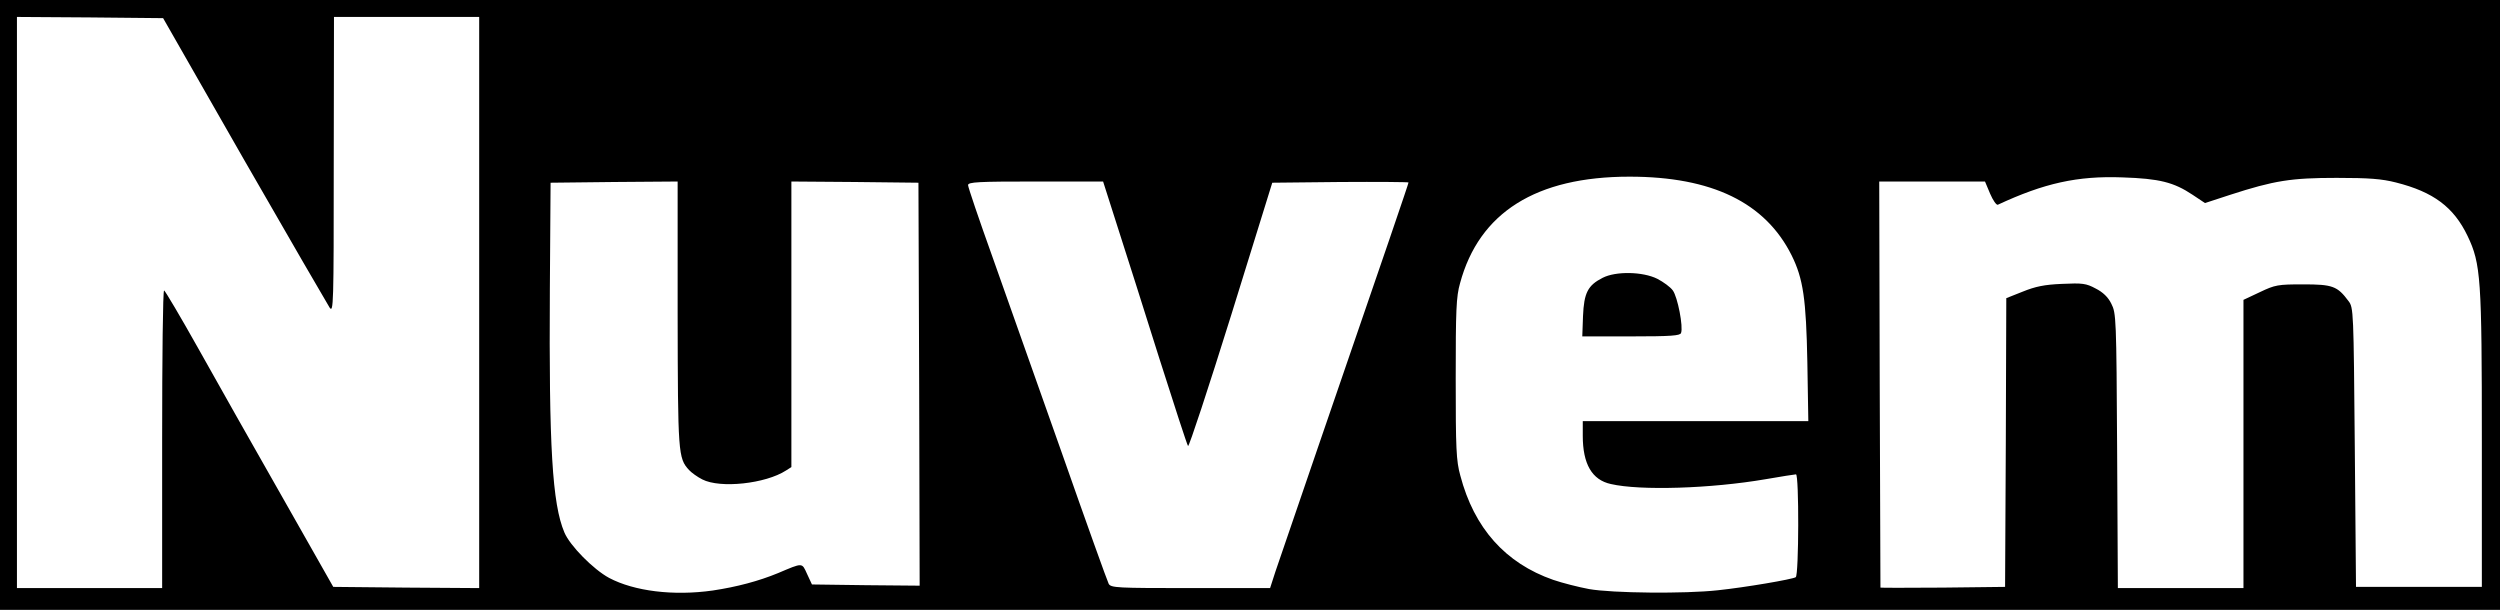
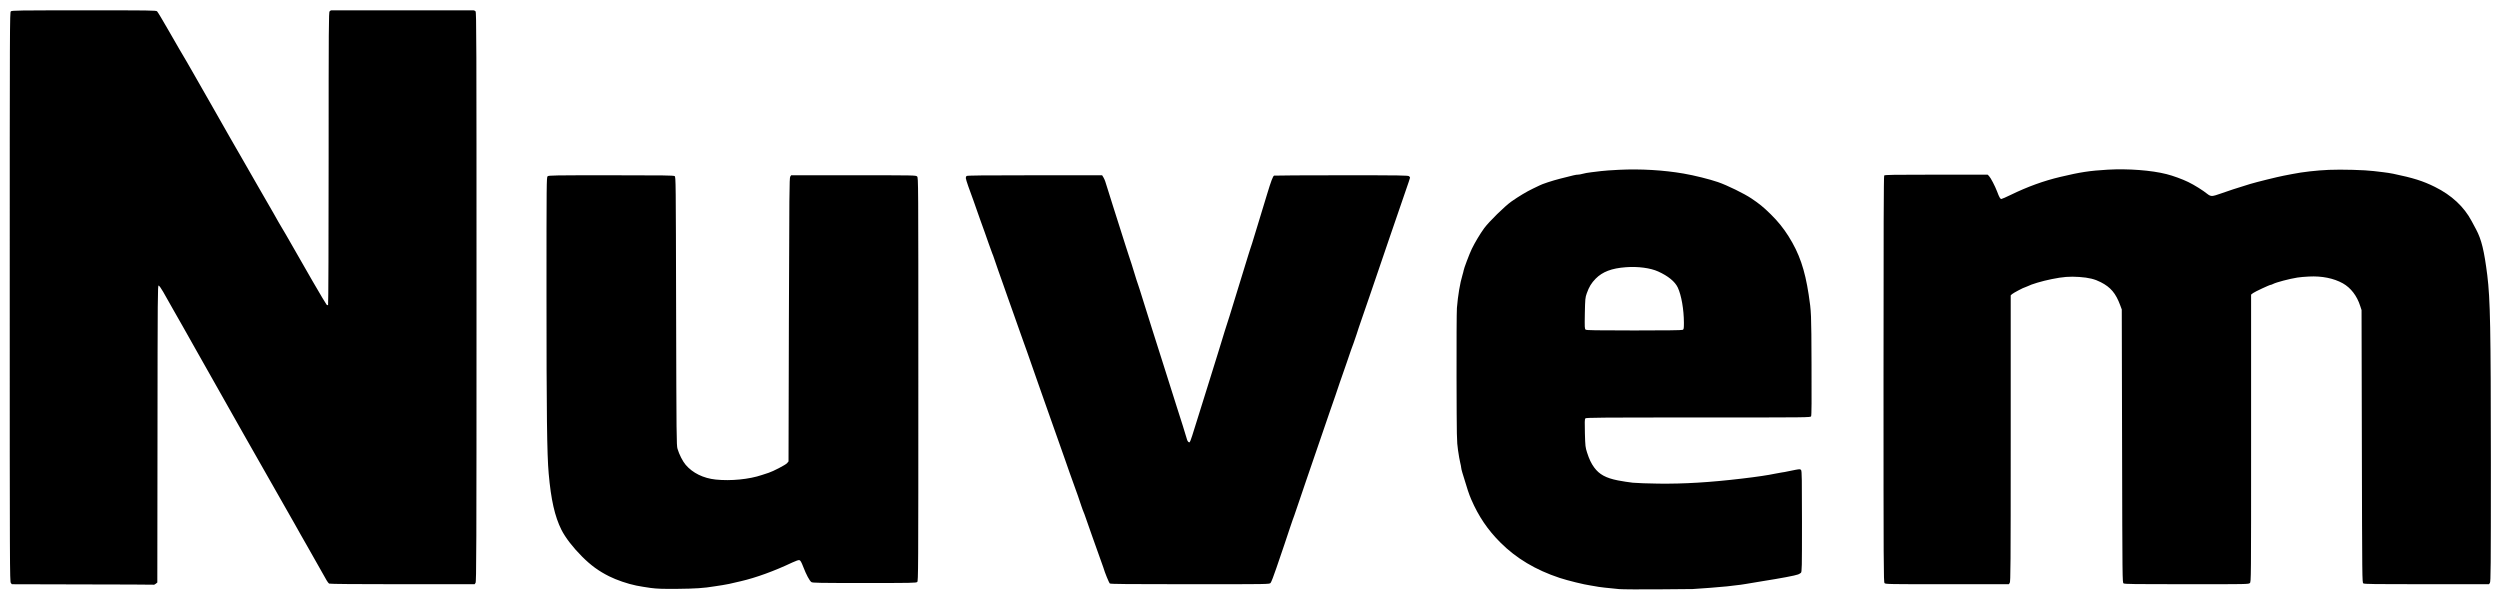
- <svg xmlns="http://www.w3.org/2000/svg" viewBox="0 0 1033 252">
-   <path d="M0.0 126.0L0.0 0.0L516.5 0.0L1033.0 0.0L1033.0 126.0L1033.0 252.0L516.5 252.0L0.0 252.0L0.0 126.0ZM294.5 244.0C304.5 242.5 313.5 240.1 321.5 236.8C331.9 232.4 331.3 232.4 333.5 237.2L335.5 241.5L357.8 241.8L380.0 242.0L379.8 158.8L379.5 75.5L353.2 75.2L327.0 75.0L327.0 134.0L327.0 193.0L324.8 194.4C316.3 199.9 297.6 201.9 290.2 198.1C288.2 197.1 285.7 195.3 284.7 194.2C280.2 189.3 280.1 187.4 280.0 129.7L280.0 75.0L253.8 75.2L227.5 75.5L227.2 119.5C226.8 184.6 228.2 208.2 233.2 220.0C235.5 225.5 245.2 235.3 251.7 238.8C262.1 244.3 278.3 246.3 294.5 244.0ZM709.8 243.9C721.2 242.7 740.5 239.4 742.0 238.5C743.3 237.7 743.4 196.0 742.1 196.0C741.6 196.0 736.0 196.9 729.6 198.0C706.9 201.9 677.7 202.8 665.6 200.0C657.8 198.3 654.0 191.7 654.0 180.1L654.0 174.0L700.6 174.0L747.2 174.0L746.8 149.8C746.3 123.5 745.1 115.2 740.3 105.5C729.4 83.7 707.4 73.0 673.3 73.0C634.7 73.0 611.2 87.8 603.3 117.0C601.7 122.6 601.5 128.1 601.5 156.5C601.5 185.4 601.7 190.4 603.4 196.5C609.1 218.2 622.0 232.7 641.8 239.6C645.6 240.9 652.3 242.6 656.6 243.4C666.2 245.1 696.2 245.4 709.8 243.9ZM67.0 181.5C67.0 147.7 67.3 120.0 67.8 120.0C68.2 120.1 74.6 130.9 82.0 144.1C89.4 157.4 105.0 184.9 116.6 205.3L137.7 242.5L167.9 242.8L198.0 243.0L198.0 125.0L198.0 7.0L168.0 7.0L138.0 7.0L137.9 68.2C137.9 126.2 137.8 129.4 136.2 127.1C135.3 125.7 119.4 98.3 100.9 66.1L67.4 7.5L37.2 7.2L7.0 7.0L7.0 125.0L7.0 243.0L37.0 243.0L67.0 243.0L67.0 181.5ZM527.0 236.2C528.3 232.5 536.2 209.2 544.7 184.5C573.2 101.7 582.0 75.9 582.0 75.4C582.0 75.2 569.3 75.1 553.8 75.2L525.7 75.5L508.7 130.3C499.3 160.4 491.3 184.7 490.9 184.3C490.5 183.8 485.2 167.5 479.0 148.0C472.9 128.5 465.1 104.1 461.8 93.8L455.8 75.0L427.9 75.0C404.2 75.0 400.0 75.2 400.0 76.5C400.0 77.3 404.5 90.6 410.1 106.2C415.6 121.8 428.5 158.1 438.7 187.0C448.8 215.8 457.6 240.3 458.1 241.2C459.0 242.9 461.5 243.0 492.0 243.0L524.8 243.0L527.0 236.2ZM828.8 182.9L829.0 123.2L835.8 120.5C841.0 118.4 844.7 117.6 852.0 117.3C860.5 116.9 862.0 117.1 865.9 119.2C868.9 120.7 871.1 122.8 872.4 125.5C874.4 129.4 874.5 131.2 874.8 186.2L875.1 243.0L901.0 243.0L927.0 243.0L927.0 183.4L927.0 123.9L933.8 120.7C940.1 117.7 941.2 117.5 951.7 117.5C963.8 117.5 965.8 118.2 970.4 124.4C972.5 127.1 972.5 128.5 973.0 184.8L973.5 242.5L999.5 242.5L1025.5 242.5L1025.5 182.5C1025.5 115.0 1025.1 109.0 1019.6 97.5C1013.9 85.6 1005.5 79.3 990.0 75.4C984.1 73.9 978.9 73.5 965.5 73.5C946.7 73.5 939.7 74.6 921.5 80.5L911.1 83.9L906.0 80.5C898.2 75.3 892.3 73.8 877.0 73.3C858.4 72.6 844.6 75.7 825.5 84.6C824.9 84.8 823.5 82.8 822.3 80.0L820.2 75.0L798.3 75.0L776.5 75.0L776.7 158.7C776.9 204.8 777.0 242.6 777.0 242.8C777.0 242.9 788.6 242.9 802.8 242.8L828.5 242.5L828.8 182.9ZM654.1 130.6C654.5 121.0 656.1 117.9 662.2 114.8C667.6 112.0 678.8 112.2 684.8 115.2C687.3 116.5 690.2 118.6 691.2 120.0C693.2 122.7 695.6 135.1 694.6 137.6C694.2 138.7 690.6 139.0 673.9 139.0L653.8 139.0L654.1 130.6Z" fill="#000" />
+ <svg xmlns="http://www.w3.org/2000/svg" viewBox="0 0 4108 984">
+   <path d="M2660.5 968.0C2648.6 967.1 2623.0 964.1 2622.1 963.5C2621.7 963.3 2618.0 962.7 2613.8 962.1C2603.4 960.7 2575.8 953.9 2562.8 949.6C2523.5 936.6 2491.3 917.4 2465.5 891.5C2444.7 870.8 2429.6 848.5 2417.6 820.8C2413.7 811.7 2411.5 805.2 2403.0 776.9C2401.9 773.3 2401.0 769.5 2401.0 768.4C2401.0 767.3 2400.3 763.8 2399.5 760.6C2398.6 757.4 2397.0 747.9 2395.8 739.6C2393.7 725.0 2393.7 720.7 2393.4 620.5C2393.3 563.3 2393.5 511.8 2394.0 506.0C2395.7 485.5 2399.1 465.1 2403.1 452.0C2404.2 448.4 2405.0 445.1 2405.0 444.6C2405.0 442.4 2414.7 416.6 2418.5 408.9C2423.8 398.1 2431.8 384.7 2438.8 375.0C2446.6 364.4 2472.6 338.8 2483.7 331.0C2495.9 322.5 2508.5 314.9 2519.0 309.9C2523.7 307.7 2528.3 305.4 2529.4 304.9C2533.7 302.5 2550.6 296.9 2563.6 293.6C2586.5 287.7 2589.7 287.0 2592.7 287.0C2594.3 287.0 2597.9 286.4 2600.6 285.6C2603.3 284.8 2609.6 283.6 2614.5 283.1C2619.4 282.5 2626.9 281.6 2631.0 281.1C2635.1 280.5 2648.5 279.6 2660.7 279.0C2695.5 277.3 2733.8 279.5 2766.5 285.2C2783.7 288.1 2809.3 294.5 2822.9 299.2C2838.1 304.4 2866.0 318.1 2877.8 326.0C2890.7 334.6 2897.8 340.4 2909.9 352.3C2921.8 364.1 2930.2 374.5 2938.9 388.2C2956.6 416.3 2965.7 442.8 2972.0 484.0C2976.3 512.5 2976.4 513.7 2976.7 599.2C2977.0 657.3 2976.8 682.6 2976.0 684.0C2974.9 686.0 2974.6 686.0 2790.6 686.0C2626.3 686.0 2606.1 686.2 2605.0 687.5C2604.0 688.7 2603.8 694.2 2604.3 711.8C2604.9 733.4 2605.1 735.0 2607.9 743.7C2611.3 754.4 2614.7 761.5 2619.6 768.2C2628.0 779.6 2638.8 785.5 2658.5 789.4C2665.7 790.8 2676.7 792.5 2683.0 793.2C2689.3 793.8 2708.4 794.5 2725.3 794.7C2767.1 795.2 2809.4 792.7 2862.5 786.4C2886.5 783.6 2906.5 780.6 2916.0 778.5C2919.6 777.7 2924.8 776.8 2927.5 776.4C2930.2 776.1 2935.0 775.2 2938.0 774.5C2941.0 773.8 2946.8 772.7 2950.9 771.9C2957.8 770.7 2958.3 770.8 2959.6 772.5C2960.8 774.1 2961.0 788.6 2961.0 857.0C2961.0 934.5 2960.9 939.8 2959.2 941.3C2958.3 942.1 2956.2 943.3 2954.7 943.9C2949.9 945.8 2925.8 950.3 2896.0 955.0C2885.3 956.7 2873.1 958.8 2869.0 959.5C2864.9 960.3 2856.6 961.4 2850.5 962.0C2844.4 962.6 2838.8 963.3 2838.0 963.5C2836.4 963.9 2784.9 968.0 2781.5 967.9C2780.4 967.9 2755.2 968.1 2725.5 968.4C2695.8 968.6 2666.6 968.5 2660.5 968.0Z M1069.0 966.1C1061.6 965.1 1051.0 963.3 1045.5 962.2C1031.2 959.3 1013.2 953.1 1001.0 947.0C983.8 938.4 971.0 929.1 956.4 914.5C941.4 899.5 929.0 883.4 922.5 870.5C911.6 848.6 905.4 821.3 901.6 778.0C898.8 747.1 898.0 679.4 898.0 483.2C898.0 298.6 898.1 291.2 899.8 289.7C901.5 288.1 910.2 288.0 1004.1 288.0C1091.1 288.0 1106.9 288.2 1108.6 289.4C1110.5 290.8 1110.5 294.5 1111.0 511.2C1111.5 718.6 1111.6 731.9 1113.3 737.5C1116.1 746.9 1121.7 757.9 1126.7 763.8C1138.1 777.2 1155.8 785.9 1176.0 788.0C1200.8 790.6 1231.3 787.6 1252.0 780.5C1256.1 779.1 1261.1 777.4 1263.0 776.9C1270.1 774.7 1290.9 763.9 1293.3 761.1L1295.7 758.2L1296.3 525.5C1296.9 318.4 1297.1 292.4 1298.5 290.3L1300.0 288.0L1402.5 288.0C1503.7 288.0 1505.0 288.0 1507.0 290.0C1509.0 292.0 1509.0 293.3 1509.0 623.3C1509.0 943.1 1508.9 954.7 1507.2 956.3C1505.5 957.9 1498.0 958.0 1420.4 958.0C1345.6 958.0 1335.2 957.8 1333.3 956.5C1330.2 954.3 1324.9 944.4 1320.0 931.7C1316.7 923.2 1315.3 920.9 1313.5 920.4C1312.1 920.1 1308.1 921.4 1301.9 924.3C1272.4 938.3 1242.1 949.3 1217.5 955.0C1210.3 956.6 1201.6 958.6 1198.0 959.5C1194.4 960.3 1189.5 961.2 1187.0 961.5C1184.5 961.9 1178.7 962.7 1174.0 963.5C1156.6 966.4 1142.7 967.3 1113.0 967.6C1088.0 967.8 1080.1 967.5 1069.0 966.1Z M136.0 960.3L19.5 960.0L17.8 957.9C16.1 955.9 16.0 932.0 16.0 488.0C16.0 36.5 16.1 20.3 17.8 18.7C19.5 17.1 29.4 17.0 138.0 17.0C247.2 16.9 256.4 17.1 258.1 18.6C259.1 19.5 267.5 33.4 276.6 49.4C292.0 76.3 297.7 86.0 306.7 101.2C308.5 104.3 313.6 113.1 317.9 120.7C322.1 128.3 329.0 140.4 333.2 147.5C337.3 154.7 342.8 164.1 345.2 168.5C347.7 172.9 354.3 184.6 360.0 194.5C365.7 204.4 373.0 217.2 376.2 223.0C379.5 228.7 384.5 237.5 387.4 242.5C390.4 247.4 394.8 255.1 397.2 259.5C399.6 263.9 411.2 284.1 423.0 304.5C434.7 324.9 446.7 345.8 449.8 351.0C452.8 356.2 456.4 362.5 457.7 365.0C459.1 367.5 461.5 371.5 463.0 374.0C464.5 376.5 467.6 381.6 469.8 385.5C498.6 436.4 535.4 499.8 536.7 500.7C537.6 501.4 538.7 501.7 539.1 501.4C539.6 501.1 540.0 392.7 540.0 260.5C540.0 43.3 540.2 20.0 541.6 18.6C542.4 17.7 543.7 17.0 544.3 17.0C546.3 17.0 776.4 17.0 778.2 17.0C779.1 17.0 780.6 17.7 781.4 18.6C782.9 20.0 783.0 64.0 783.0 487.8C783.0 909.5 782.8 955.8 781.4 957.8L779.9 960.0L661.4 960.0C585.5 960.0 542.2 959.6 541.0 959.0C540.0 958.5 538.1 956.1 536.8 953.8C527.2 937.0 507.0 901.2 503.5 895.0C501.2 890.9 496.9 883.2 493.8 878.0C490.8 872.8 486.2 864.7 483.7 860.0C481.1 855.3 478.5 850.8 478.0 850.0C476.8 848.1 417.0 742.9 401.5 715.5C395.0 704.0 383.3 683.2 375.5 669.5C367.7 655.8 356.1 635.3 349.8 624.0C343.4 612.7 331.1 590.9 322.4 575.5C313.7 560.1 304.1 543.0 301.0 537.5C297.9 532.0 290.5 519.0 284.5 508.5C278.6 498.1 271.2 485.0 268.1 479.5C264.9 473.9 261.7 469.4 260.7 469.2C259.1 468.9 259.0 483.0 258.8 713.0L258.5 957.2L256.1 959.1C254.8 960.1 253.5 960.9 253.1 960.8C252.8 960.6 200.1 960.4 136.0 960.3Z M1823.7 958.8C1822.3 957.7 1815.4 940.9 1813.0 932.5C1812.2 929.8 1806.0 912.4 1795.0 882.0C1791.4 872.2 1787.9 862.1 1782.0 845.0C1781.3 843.1 1780.1 839.9 1779.2 838.0C1778.4 836.1 1777.4 833.1 1776.9 831.5C1776.1 828.3 1767.3 803.4 1762.0 789.0C1760.2 784.3 1758.2 778.7 1757.5 776.5C1756.8 774.3 1753.4 764.6 1750.0 755.0C1746.5 745.4 1741.1 730.1 1738.0 721.0C1734.8 711.9 1729.6 697.3 1726.5 688.5C1723.4 679.7 1718.0 664.4 1714.5 654.5C1711.1 644.6 1706.8 632.5 1705.0 627.5C1698.2 608.3 1688.7 581.3 1687.5 577.5C1686.7 575.3 1684.7 569.7 1683.0 565.0C1681.3 560.3 1677.7 550.2 1675.0 542.5C1672.4 534.8 1668.3 523.3 1666.0 517.0C1663.7 510.7 1659.4 498.5 1656.4 490.0C1653.5 481.5 1649.9 471.4 1648.5 467.5C1644.7 457.2 1635.0 429.2 1633.3 424.0C1632.5 421.5 1631.3 418.1 1630.5 416.5C1629.8 414.9 1627.1 407.6 1624.7 400.5C1619.4 385.1 1616.6 377.5 1611.0 362.0C1608.7 355.7 1606.0 348.0 1605.0 345.0C1603.0 339.1 1597.8 324.4 1591.1 306.2C1588.9 299.9 1587.0 293.8 1587.0 292.6C1587.0 291.4 1587.5 289.9 1588.2 289.2C1589.1 288.3 1615.4 288.0 1700.2 288.0L1811.0 288.0L1813.0 291.2C1814.1 293.0 1815.5 296.1 1816.1 298.0C1816.7 299.9 1818.9 306.9 1821.0 313.5C1823.1 320.1 1826.7 331.6 1829.0 339.0C1831.4 346.4 1836.1 361.3 1839.5 372.0C1843.0 382.7 1847.5 396.9 1849.5 403.5C1851.5 410.1 1854.0 417.8 1855.0 420.5C1856.0 423.2 1857.9 429.1 1859.3 433.5C1867.6 460.5 1869.3 465.8 1870.2 468.0C1870.8 469.4 1872.0 473.2 1873.0 476.5C1875.0 483.3 1881.7 504.6 1892.6 539.0C1896.8 551.9 1901.6 567.2 1903.4 573.0C1905.2 578.8 1909.2 591.4 1912.3 601.0C1917.3 616.8 1924.1 638.0 1933.5 668.0C1935.3 673.8 1939.8 687.7 1943.4 699.0C1947.0 710.3 1950.2 720.7 1950.5 722.2C1951.3 725.3 1953.4 727.5 1954.9 726.6C1955.9 726.0 1960.0 713.5 1969.5 682.5C1975.4 663.5 1980.0 648.5 1984.5 634.5C1988.8 621.0 1998.6 589.6 2001.0 581.5C2002.0 578.2 2004.7 569.4 2007.0 562.0C2009.3 554.6 2011.8 546.5 2012.5 544.0C2014.3 538.1 2016.8 530.3 2018.1 526.5C2018.7 524.9 2019.8 521.5 2020.5 519.0C2021.2 516.5 2024.8 504.8 2028.5 493.0C2037.5 463.9 2049.0 426.6 2051.4 418.5C2052.0 416.3 2053.3 412.5 2054.1 410.0C2055.0 407.5 2056.5 403.0 2057.4 400.0C2058.3 397.0 2063.1 381.2 2068.1 365.0C2073.1 348.8 2079.4 328.1 2082.1 319.0C2088.5 297.8 2091.7 289.3 2093.6 288.6C2094.5 288.3 2144.4 288.0 2204.5 288.0C2302.6 288.0 2314.0 288.2 2315.4 289.6C2316.3 290.4 2317.0 291.5 2317.0 291.9C2317.0 292.3 2316.0 295.3 2314.9 298.6C2312.0 306.7 2294.8 356.8 2283.5 390.0C2278.4 405.1 2269.8 430.3 2264.4 446.0C2259.1 461.7 2252.7 480.1 2250.4 487.0C2248.1 493.9 2242.7 509.4 2238.5 521.5C2234.3 533.6 2230.0 546.2 2229.1 549.5C2228.1 552.8 2225.9 559.1 2224.3 563.5C2220.7 573.1 2220.4 573.9 2212.9 596.0C2209.7 605.6 2206.1 616.0 2204.9 619.0C2203.7 622.0 2202.2 626.5 2201.4 629.0C2200.2 633.1 2189.4 664.4 2185.1 676.5C2184.1 679.2 2179.8 691.9 2175.5 704.5C2171.2 717.1 2166.9 729.8 2165.9 732.5C2162.9 741.0 2147.0 787.3 2146.0 790.5C2145.5 792.1 2141.3 804.8 2136.5 818.5C2131.8 832.2 2127.3 845.3 2126.6 847.5C2125.9 849.7 2124.8 852.6 2124.2 854.0C2123.6 855.4 2121.5 861.5 2119.6 867.5C2117.7 873.5 2113.6 885.7 2110.6 894.5C2107.5 903.3 2101.6 920.7 2097.4 933.2C2093.2 945.7 2088.9 956.8 2087.8 957.9C2085.9 960.0 2085.7 960.0 1955.7 960.0C1853.0 960.0 1825.0 959.7 1823.7 958.8Z M3096.7 958.2C3095.1 956.5 3095.0 932.1 3095.0 623.0C3095.0 377.3 3095.3 289.4 3096.1 288.4C3097.1 287.2 3111.8 287.0 3181.7 287.0L3266.1 287.0L3268.3 289.2C3271.1 292.0 3278.2 305.7 3281.6 314.6C3285.1 324.0 3286.8 327.0 3288.6 327.0C3289.5 327.0 3296.5 323.9 3304.3 320.1C3331.8 306.7 3358.4 297.1 3385.5 290.7C3418.8 282.8 3433.2 280.6 3463.5 278.8C3496.6 276.9 3535.3 279.8 3560.0 286.1C3570.8 288.8 3586.3 294.5 3595.7 299.1C3605.8 304.0 3619.9 312.8 3627.4 318.9C3630.2 321.1 3632.3 322.0 3635.0 322.0C3637.1 322.0 3643.5 320.2 3649.3 318.0C3659.0 314.4 3677.5 308.4 3697.5 302.3C3708.1 299.1 3742.5 290.6 3752.5 288.7C3756.9 287.8 3763.2 286.6 3766.5 286.0C3784.0 282.5 3806.4 280.0 3827.0 279.1C3847.3 278.2 3886.5 279.3 3900.5 281.1C3904.9 281.6 3912.1 282.5 3916.5 283.0C3920.9 283.5 3928.1 284.6 3932.5 285.5C3965.6 292.4 3981.2 297.3 4001.0 307.1C4028.5 320.7 4048.9 339.7 4061.4 363.3C4063.2 366.7 4066.6 372.9 4068.8 377.1C4077.6 393.7 4082.0 411.8 4087.1 452.2C4092.0 492.2 4092.9 538.4 4093.0 761.0C4093.0 935.5 4092.8 955.8 4091.4 957.8L4089.9 960.0L3987.6 960.0C3900.9 960.0 3885.1 959.8 3883.4 958.6C3881.5 957.2 3881.5 953.4 3881.0 733.3L3880.5 509.5L3878.3 502.8C3873.0 486.1 3862.8 472.9 3849.8 465.6C3834.7 457.2 3815.4 453.3 3794.0 454.4C3787.1 454.7 3778.6 455.5 3775.0 456.1C3762.1 458.1 3740.3 463.9 3735.1 466.6C3733.7 467.4 3732.0 468.0 3731.4 468.0C3729.4 468.0 3705.5 479.2 3702.2 481.6L3699.0 484.1L3699.0 720.1C3699.0 954.7 3699.0 956.0 3697.0 958.0C3695.0 960.0 3693.7 960.0 3593.2 960.0C3506.8 960.0 3491.1 959.8 3489.4 958.6C3487.5 957.2 3487.5 953.4 3487.0 732.8L3486.5 508.5L3483.9 501.5C3476.6 481.9 3468.3 472.0 3452.0 463.7C3442.2 458.6 3432.3 456.2 3416.7 455.1C3400.9 454.0 3389.7 454.9 3371.5 458.6C3355.1 461.9 3338.1 467.0 3331.4 470.5C3329.8 471.3 3328.1 472.0 3327.7 472.0C3326.0 472.0 3308.4 481.3 3306.2 483.3L3304.0 485.3L3304.0 720.5C3304.0 931.6 3303.8 955.8 3302.4 957.8L3300.9 960.0L3199.6 960.0C3102.6 960.0 3098.2 959.9 3096.7 958.2Z M2765.1 542.0C2766.8 541.0 2767.0 539.8 2767.0 530.2C2766.9 508.5 2762.9 485.2 2756.9 472.4C2752.3 462.7 2741.1 453.5 2724.7 446.1C2712.0 440.3 2691.3 437.6 2671.6 439.1C2648.2 440.8 2633.2 446.6 2622.0 457.9C2614.9 465.2 2611.2 471.2 2607.3 482.2C2604.9 489.1 2604.7 490.8 2604.2 514.9C2603.8 538.7 2603.9 540.4 2605.6 541.7C2607.0 542.7 2622.1 543.0 2685.3 543.0C2737.0 543.0 2763.8 542.7 2765.1 542.0Z" fill="#000" />
</svg>
